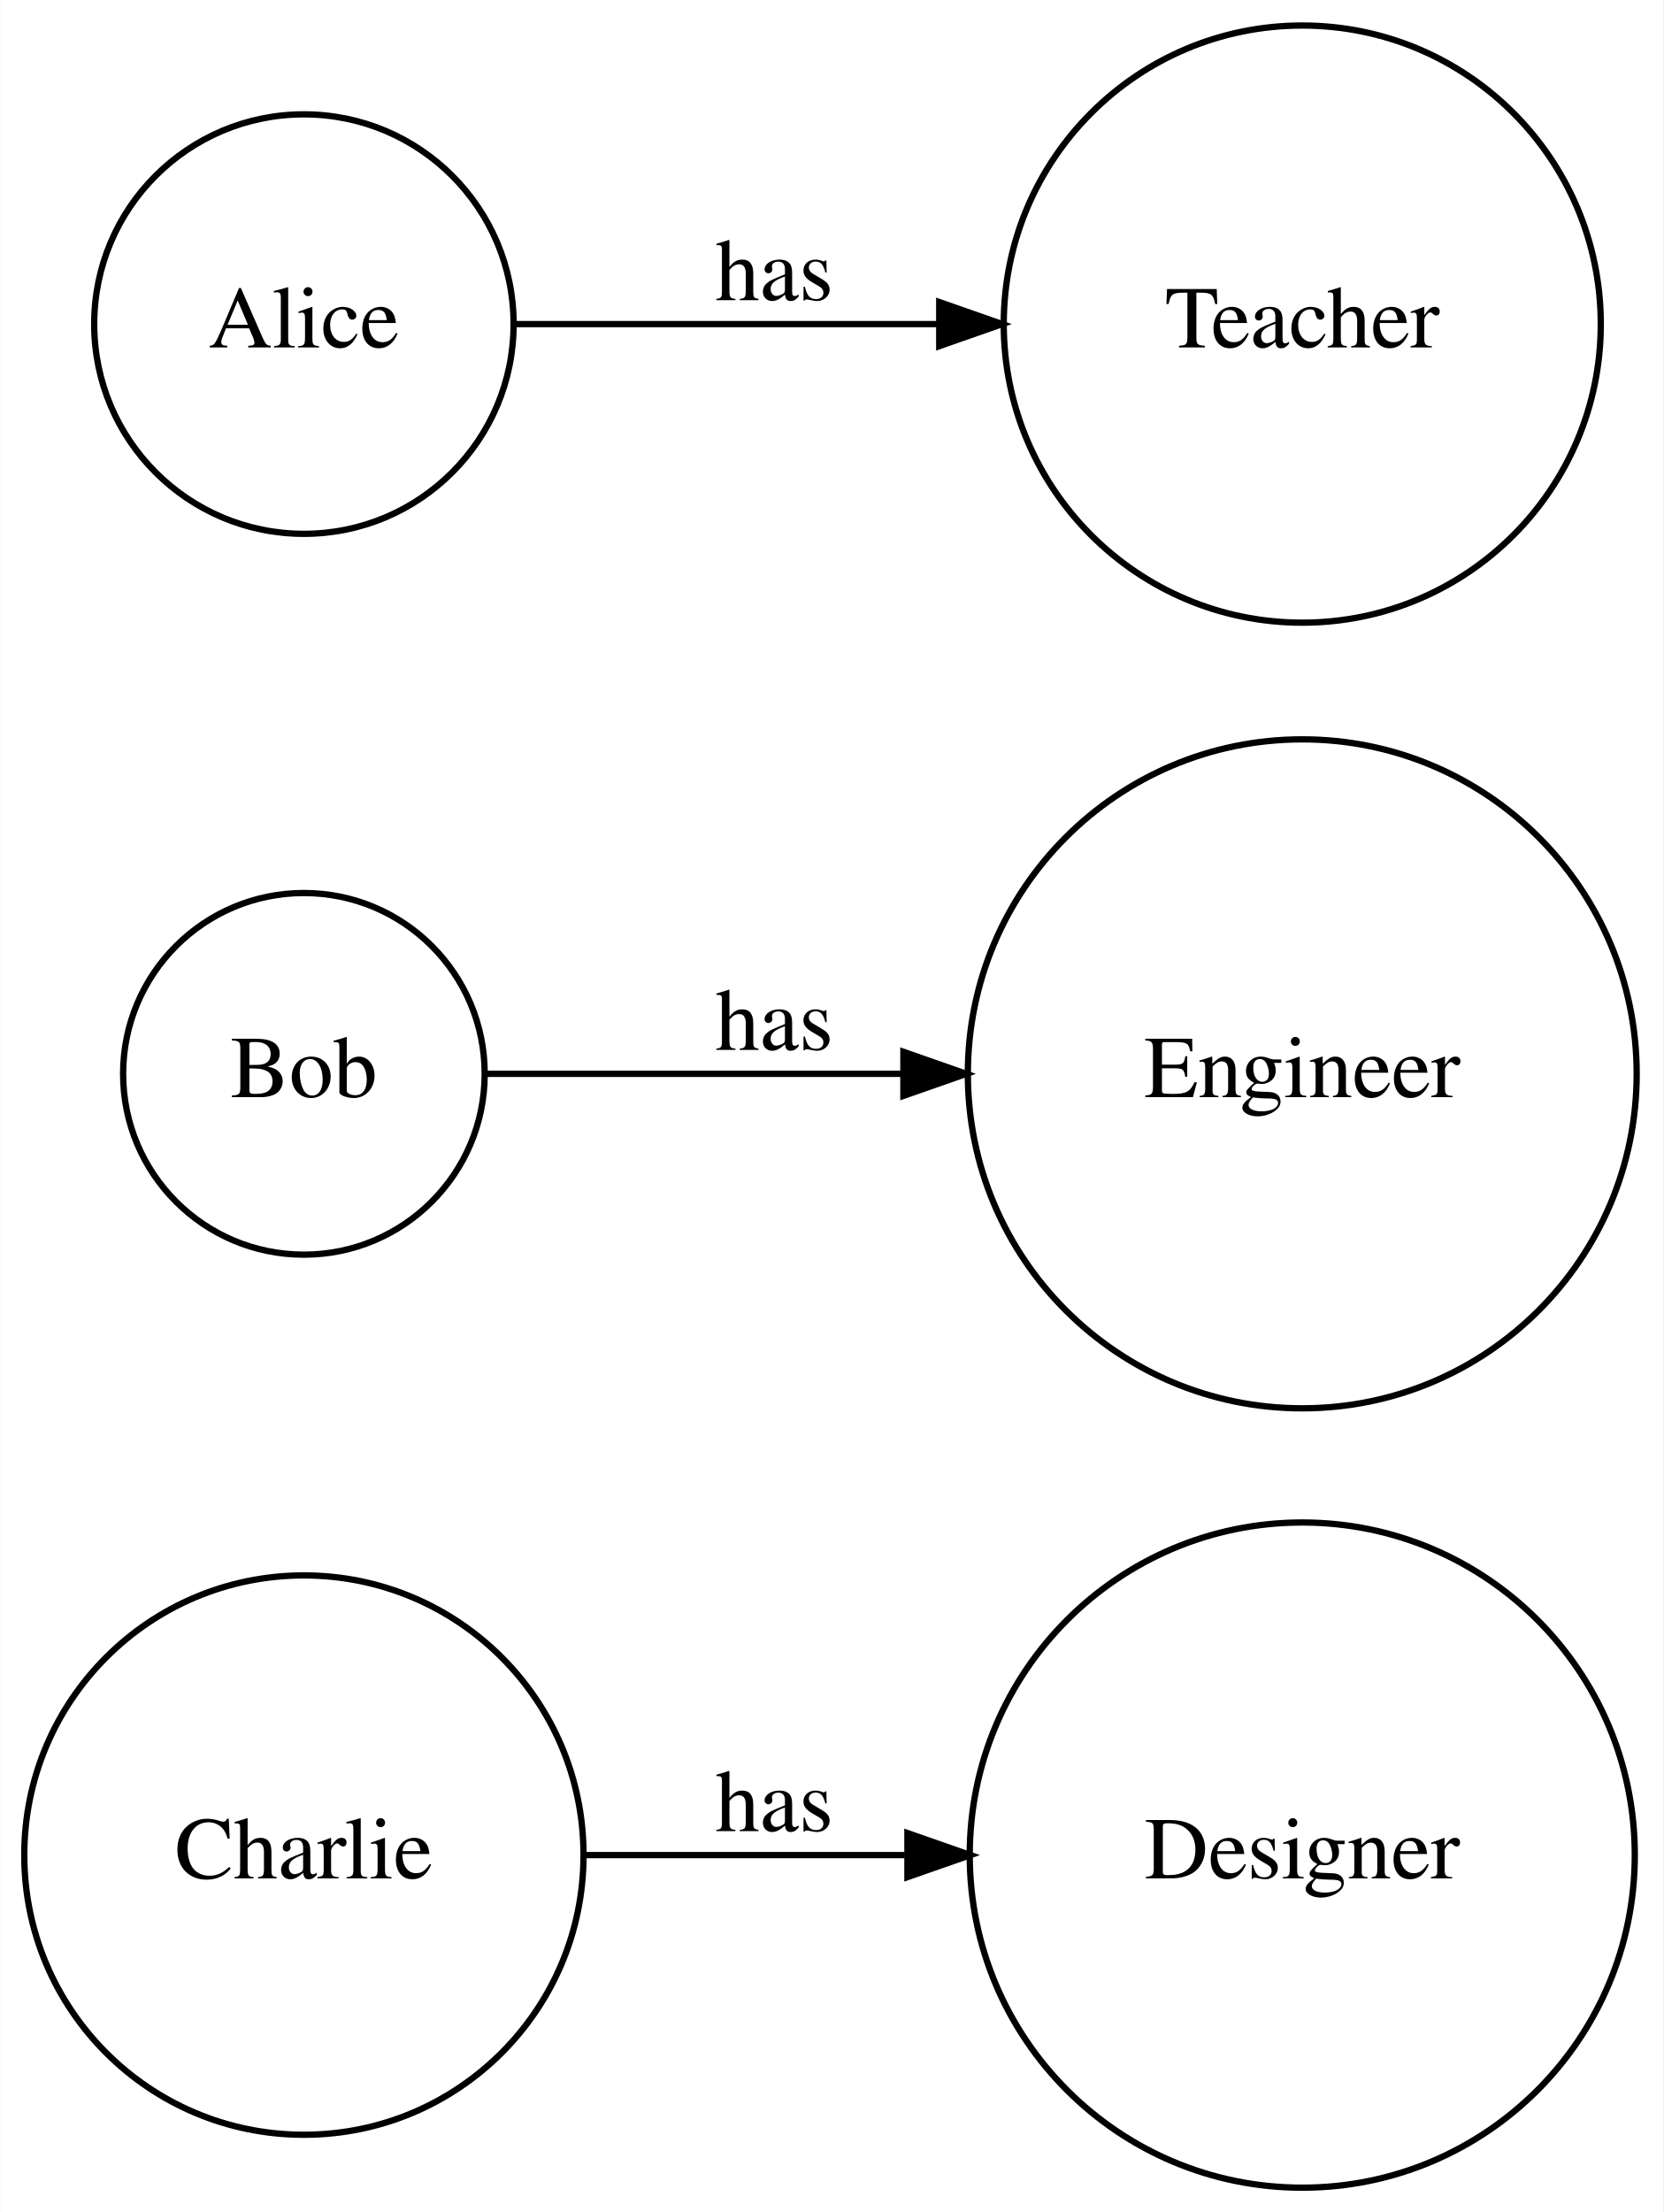
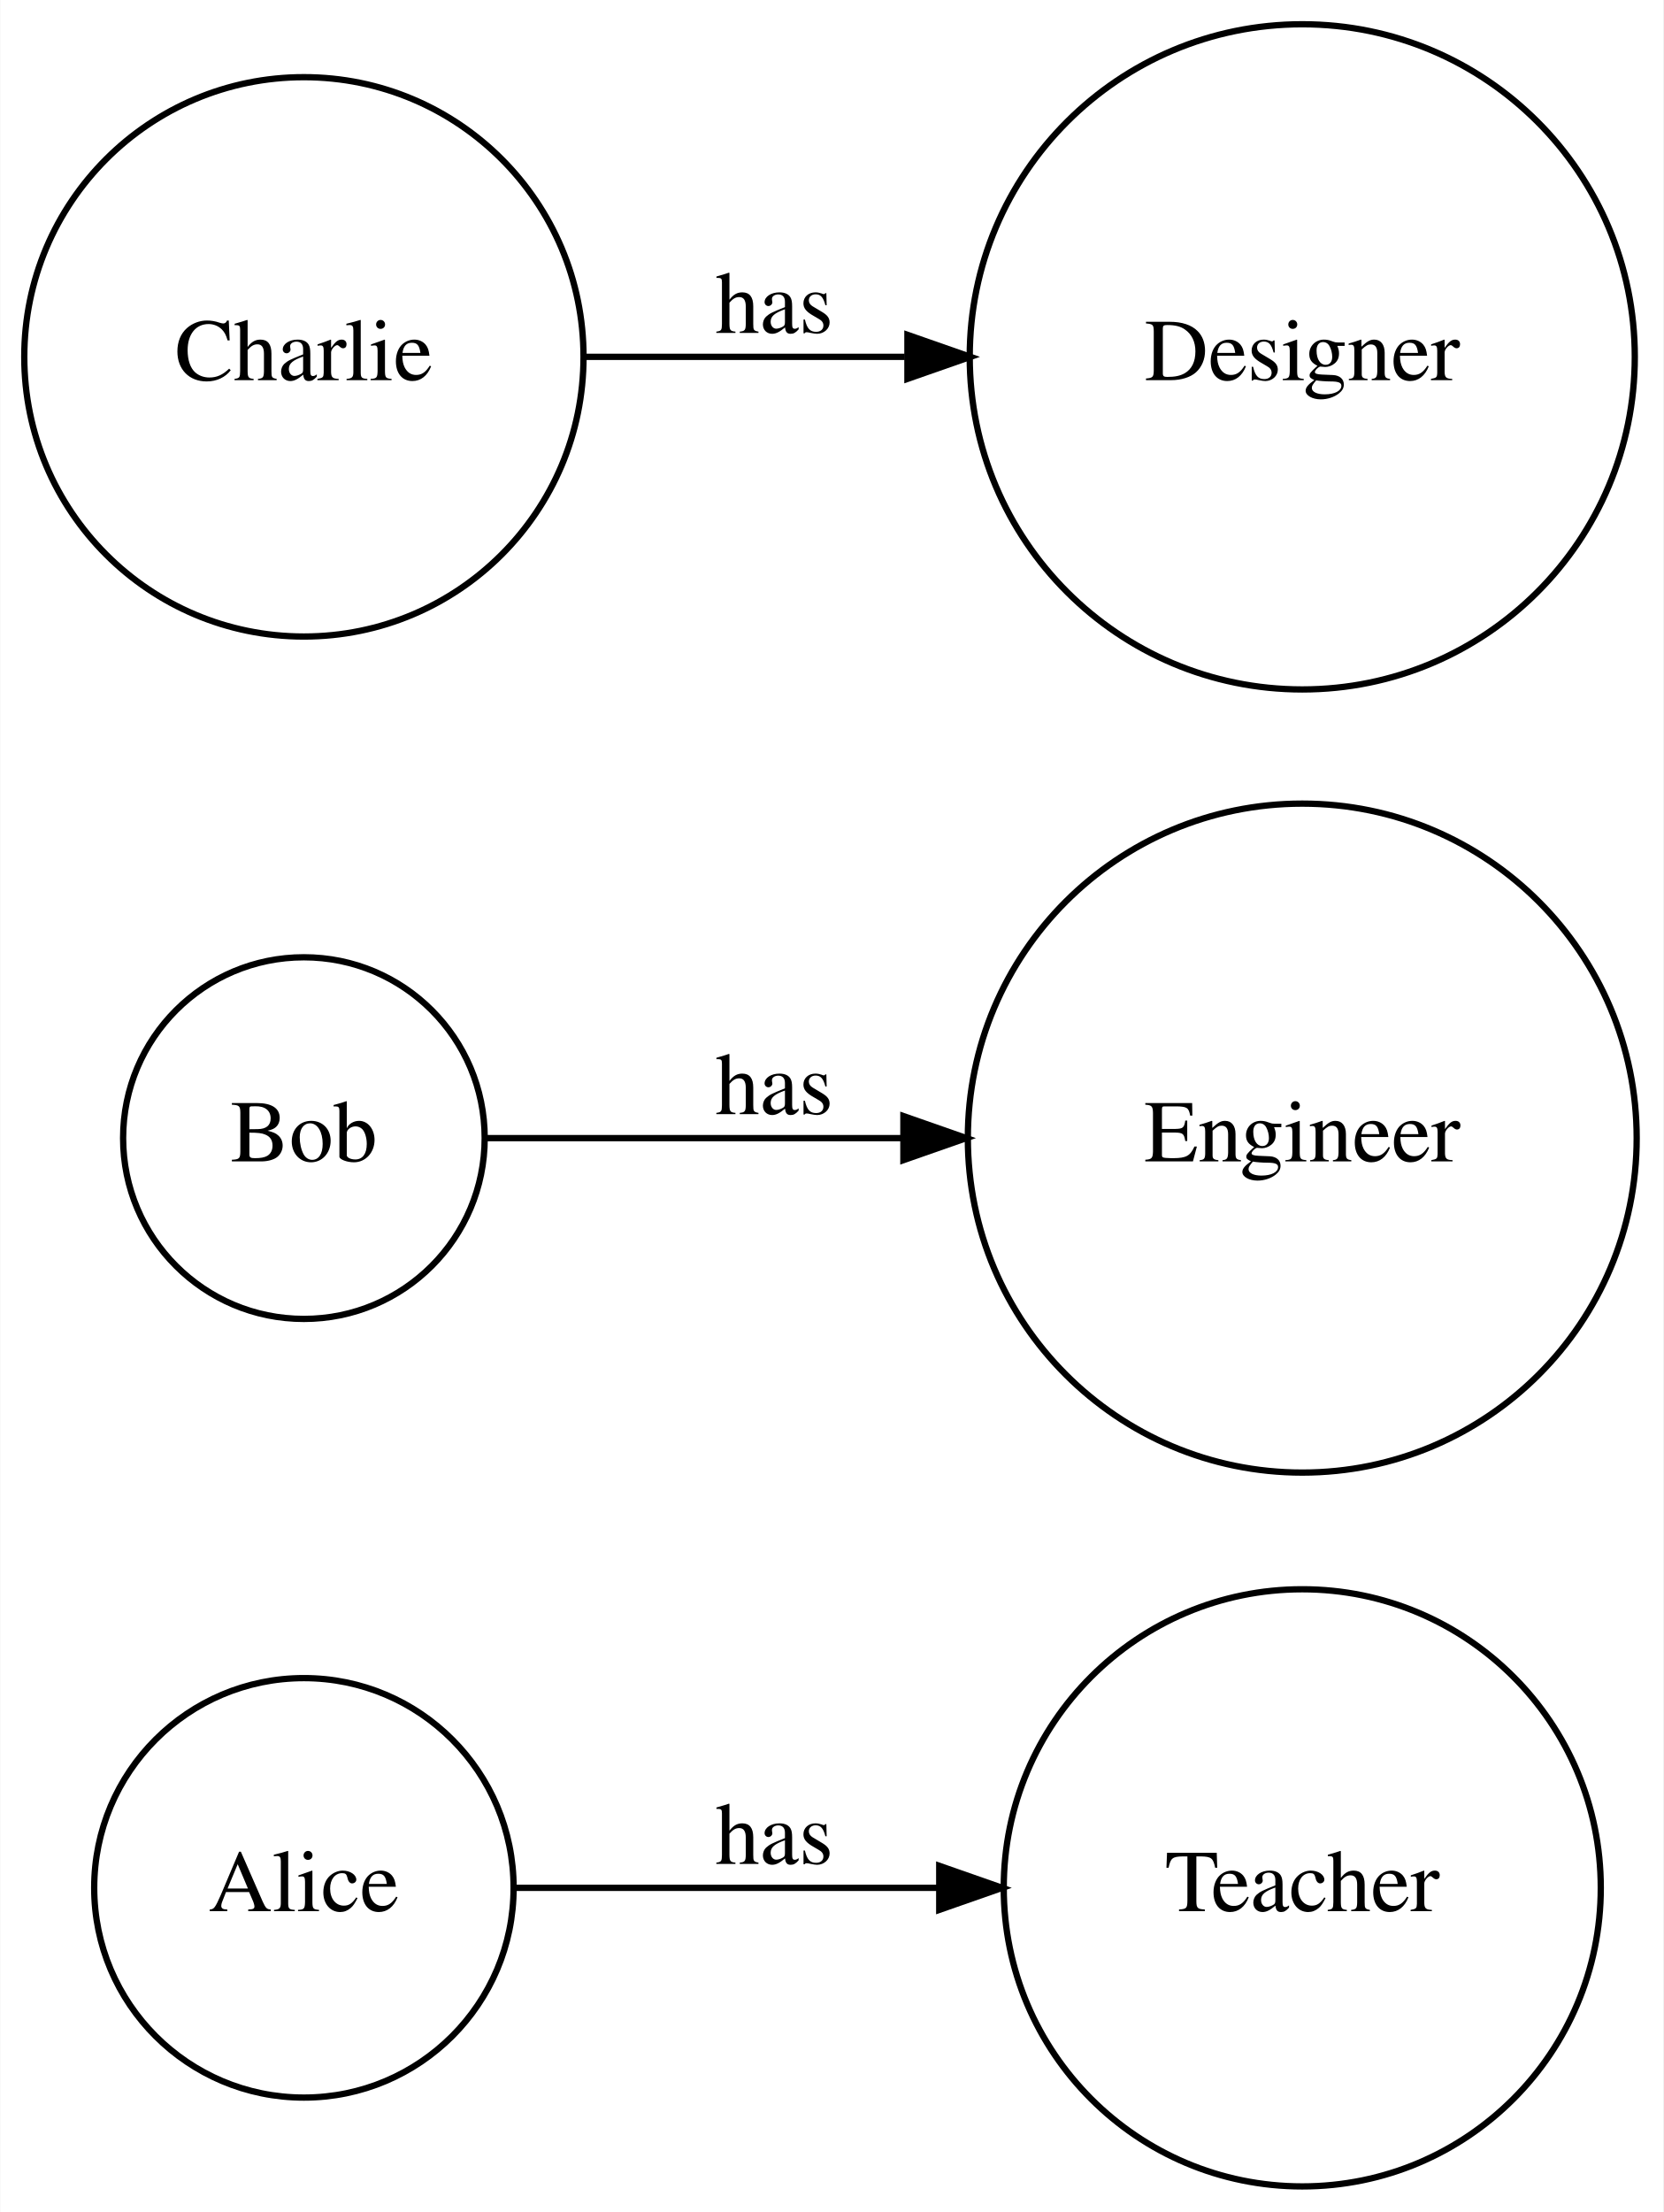
<svg xmlns="http://www.w3.org/2000/svg" width="264pt" height="351pt" viewBox="0.00 0.00 263.98 351.09">
  <g id="graph0" class="graph" transform="scale(1 1) rotate(0) translate(4 347.09)">
    <polygon fill="white" stroke="transparent" points="-4,4 -4,-347.09 259.98,-347.09 259.98,4 -4,4" />
    <g id="node1" class="node">
-       <ellipse fill="none" stroke="black" cx="44.2" cy="-52.65" rx="44.39" ry="44.39" />
-       <text text-anchor="middle" x="44.2" y="-48.95" font-family="Times,serif" font-size="14.00">Charlie</text>
+       <ellipse fill="none" stroke="black" cx="44.2" cy="-47.45" rx="33.29" ry="33.29" />
+       <text text-anchor="middle" x="44.2" y="-43.75" font-family="Times,serif" font-size="14.00">Alice</text>
    </g>
    <g id="node2" class="node">
-       <ellipse fill="none" stroke="black" cx="202.69" cy="-52.65" rx="52.79" ry="52.79" />
-       <text text-anchor="middle" x="202.69" y="-48.95" font-family="Times,serif" font-size="14.00">Designer</text>
+       <ellipse fill="none" stroke="black" cx="202.69" cy="-47.45" rx="47.39" ry="47.39" />
+       <text text-anchor="middle" x="202.69" y="-43.75" font-family="Times,serif" font-size="14.00">Teacher</text>
    </g>
    <g id="edge1" class="edge">
-       <path fill="none" stroke="black" d="M88.79,-52.65C104.52,-52.65 122.58,-52.65 139.59,-52.65" />
-       <polygon fill="black" stroke="black" points="140.01,-56.15 150.01,-52.65 140.01,-49.15 140.01,-56.15" />
-       <text text-anchor="middle" x="118.89" y="-56.45" font-family="Times,serif" font-size="14.00">has</text>
+       <path fill="none" stroke="black" d="M77.62,-47.45C97.03,-47.45 122.25,-47.45 144.87,-47.45" />
+       <polygon fill="black" stroke="black" points="145.06,-50.95 155.06,-47.45 145.06,-43.95 145.06,-50.95" />
+       <text text-anchor="middle" x="118.89" y="-51.25" font-family="Times,serif" font-size="14.00">has</text>
    </g>
    <g id="node3" class="node">
-       <ellipse fill="none" stroke="black" cx="44.2" cy="-176.65" rx="28.7" ry="28.7" />
-       <text text-anchor="middle" x="44.2" y="-172.95" font-family="Times,serif" font-size="14.00">Bob</text>
+       <ellipse fill="none" stroke="black" cx="44.2" cy="-166.45" rx="28.7" ry="28.7" />
+       <text text-anchor="middle" x="44.2" y="-162.75" font-family="Times,serif" font-size="14.00">Bob</text>
    </g>
    <g id="node4" class="node">
-       <ellipse fill="none" stroke="black" cx="202.69" cy="-176.65" rx="53.09" ry="53.09" />
-       <text text-anchor="middle" x="202.69" y="-172.95" font-family="Times,serif" font-size="14.00">Engineer</text>
+       <ellipse fill="none" stroke="black" cx="202.69" cy="-166.45" rx="53.09" ry="53.09" />
+       <text text-anchor="middle" x="202.69" y="-162.75" font-family="Times,serif" font-size="14.00">Engineer</text>
    </g>
    <g id="edge2" class="edge">
-       <path fill="none" stroke="black" d="M72.81,-176.65C91.23,-176.65 116.22,-176.65 139.28,-176.65" />
-       <polygon fill="black" stroke="black" points="139.37,-180.15 149.37,-176.65 139.37,-173.15 139.37,-180.15" />
-       <text text-anchor="middle" x="118.89" y="-180.45" font-family="Times,serif" font-size="14.00">has</text>
+       <path fill="none" stroke="black" d="M72.81,-166.45C91.23,-166.45 116.22,-166.45 139.28,-166.45" />
+       <polygon fill="black" stroke="black" points="139.37,-169.95 149.37,-166.45 139.37,-162.95 139.37,-169.95" />
+       <text text-anchor="middle" x="118.89" y="-170.25" font-family="Times,serif" font-size="14.00">has</text>
    </g>
    <g id="node5" class="node">
-       <ellipse fill="none" stroke="black" cx="44.2" cy="-295.65" rx="33.29" ry="33.29" />
-       <text text-anchor="middle" x="44.2" y="-291.95" font-family="Times,serif" font-size="14.00">Alice</text>
+       <ellipse fill="none" stroke="black" cx="44.2" cy="-290.45" rx="44.39" ry="44.39" />
+       <text text-anchor="middle" x="44.2" y="-286.75" font-family="Times,serif" font-size="14.00">Charlie</text>
    </g>
    <g id="node6" class="node">
-       <ellipse fill="none" stroke="black" cx="202.69" cy="-295.65" rx="47.39" ry="47.39" />
-       <text text-anchor="middle" x="202.69" y="-291.95" font-family="Times,serif" font-size="14.00">Teacher</text>
+       <ellipse fill="none" stroke="black" cx="202.69" cy="-290.45" rx="52.79" ry="52.79" />
+       <text text-anchor="middle" x="202.69" y="-286.75" font-family="Times,serif" font-size="14.00">Designer</text>
    </g>
    <g id="edge3" class="edge">
-       <path fill="none" stroke="black" d="M77.62,-295.65C97.03,-295.65 122.25,-295.65 144.87,-295.65" />
-       <polygon fill="black" stroke="black" points="145.06,-299.15 155.06,-295.65 145.06,-292.15 145.06,-299.15" />
-       <text text-anchor="middle" x="118.89" y="-299.45" font-family="Times,serif" font-size="14.00">has</text>
+       <path fill="none" stroke="black" d="M88.79,-290.45C104.52,-290.45 122.58,-290.45 139.59,-290.45" />
+       <polygon fill="black" stroke="black" points="140.01,-293.95 150.01,-290.45 140.01,-286.95 140.01,-293.95" />
+       <text text-anchor="middle" x="118.89" y="-294.25" font-family="Times,serif" font-size="14.00">has</text>
    </g>
  </g>
</svg>
